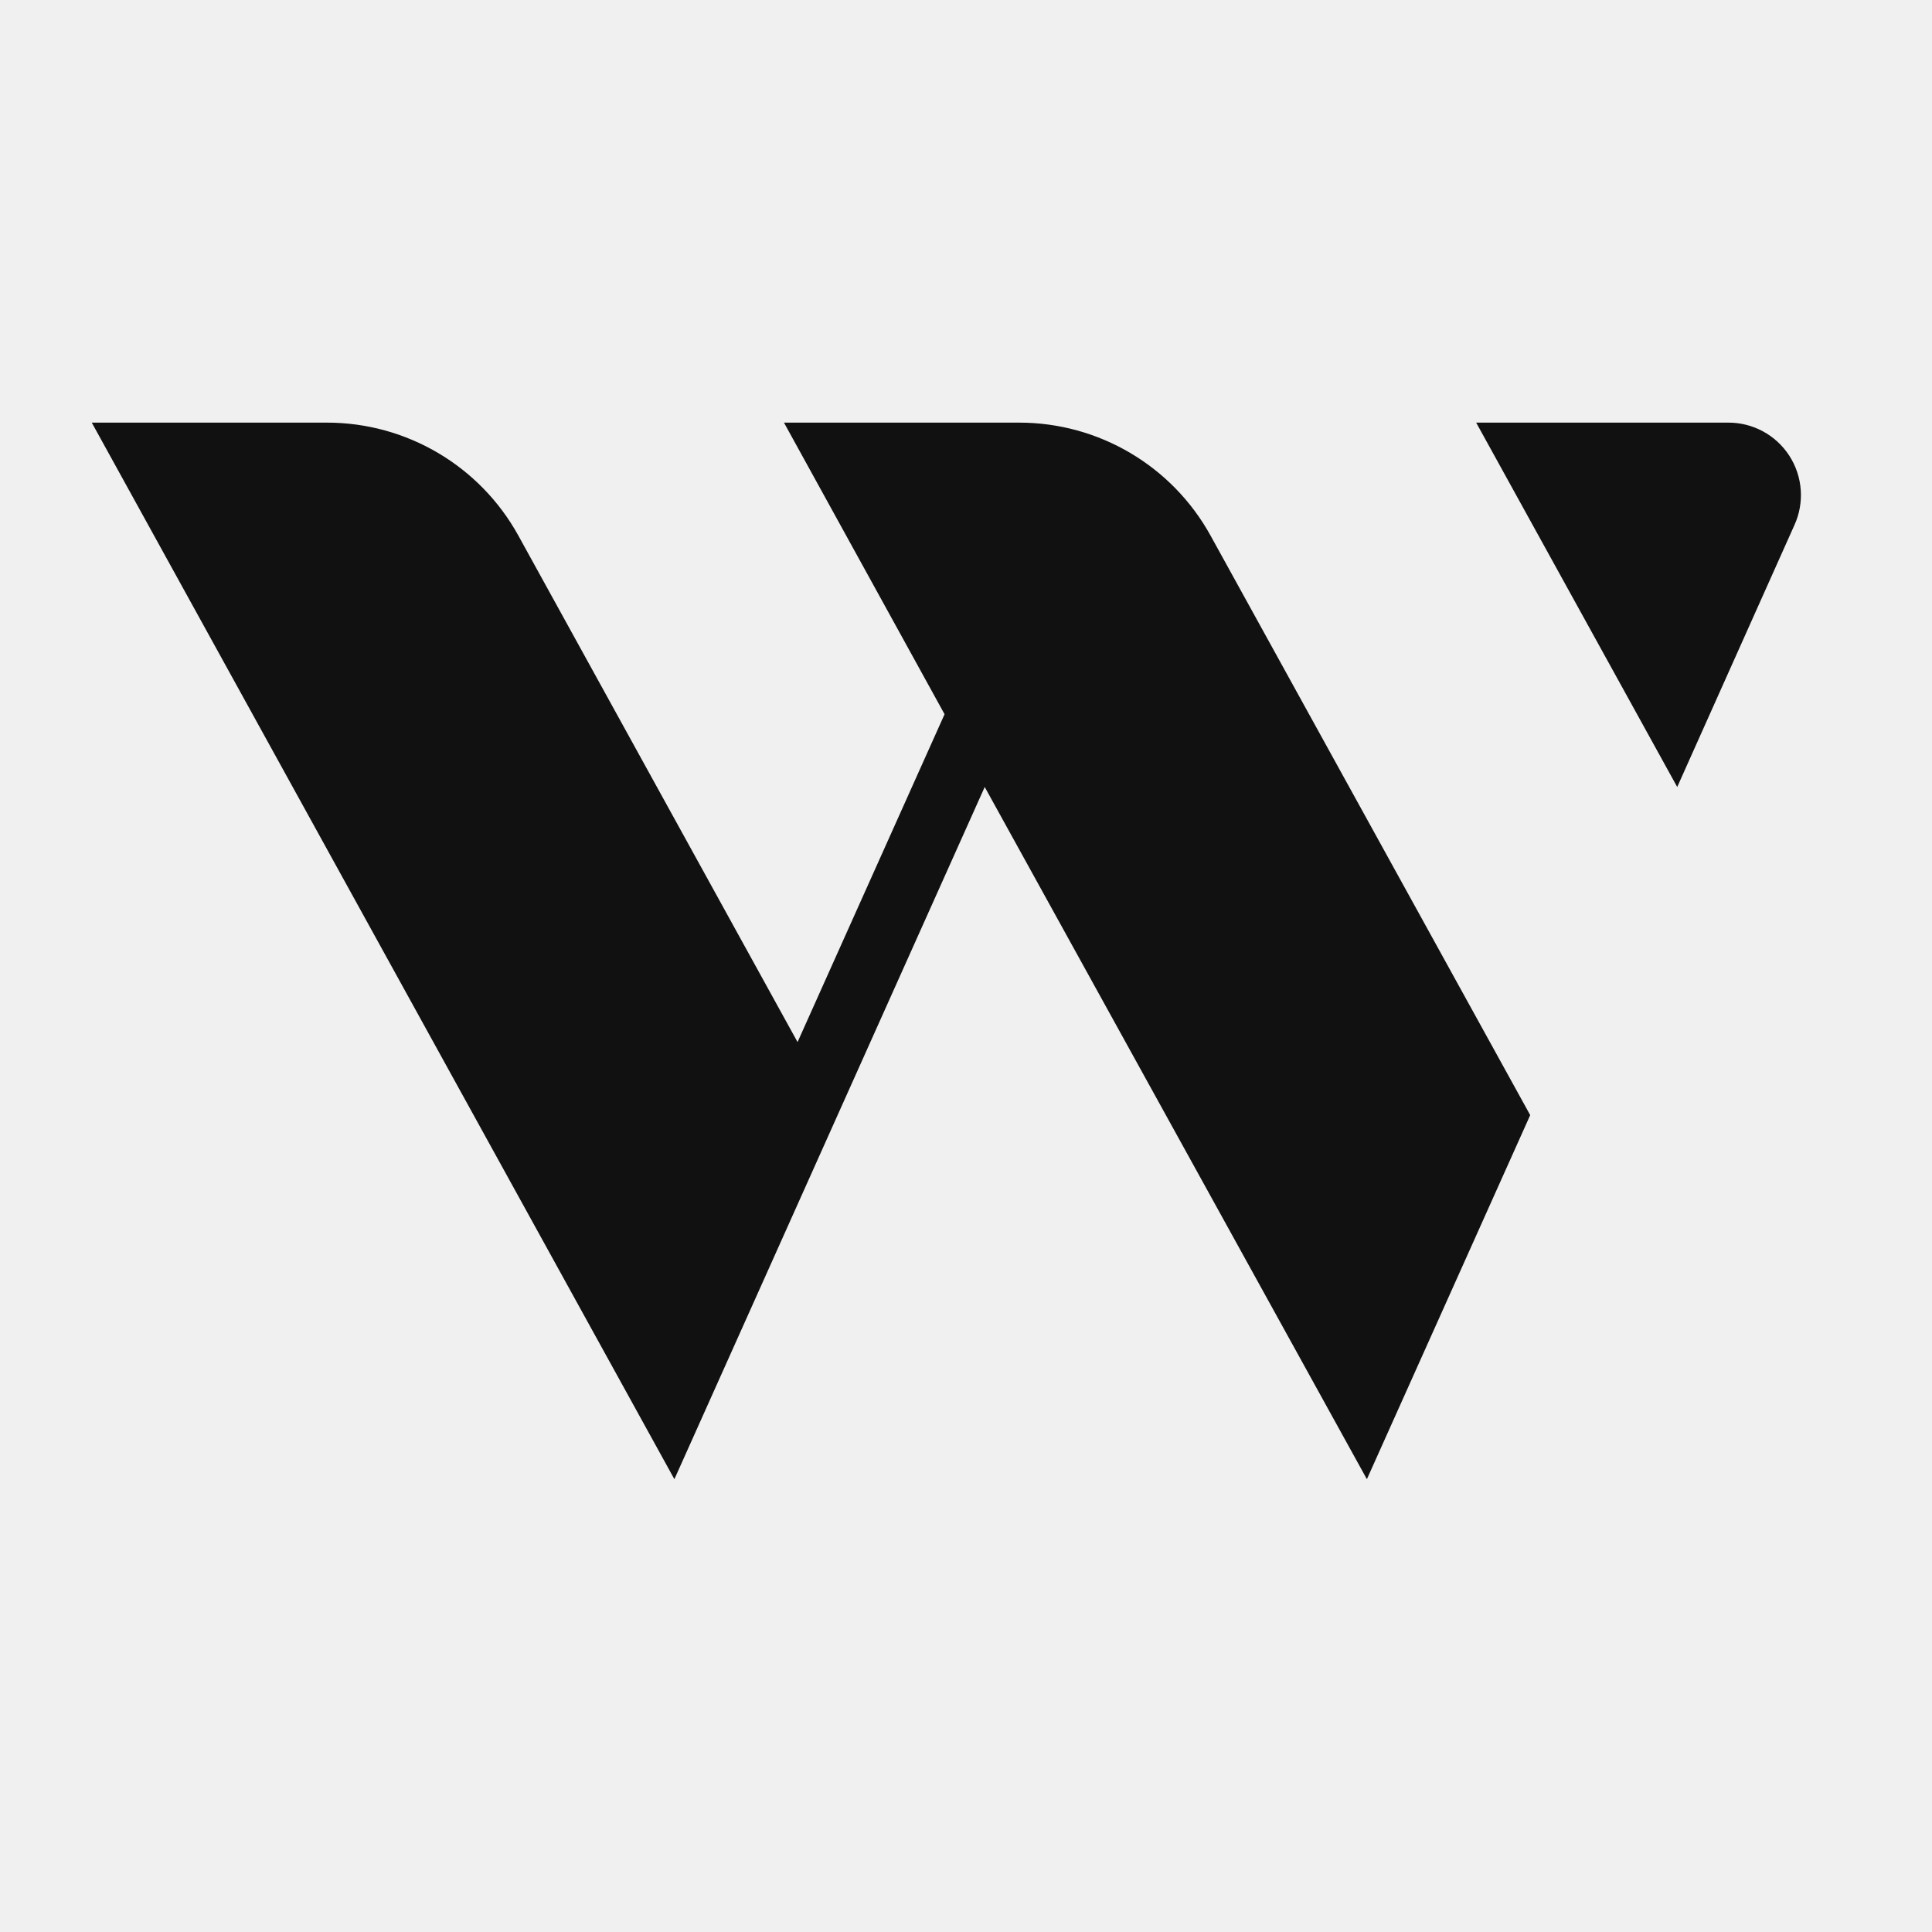
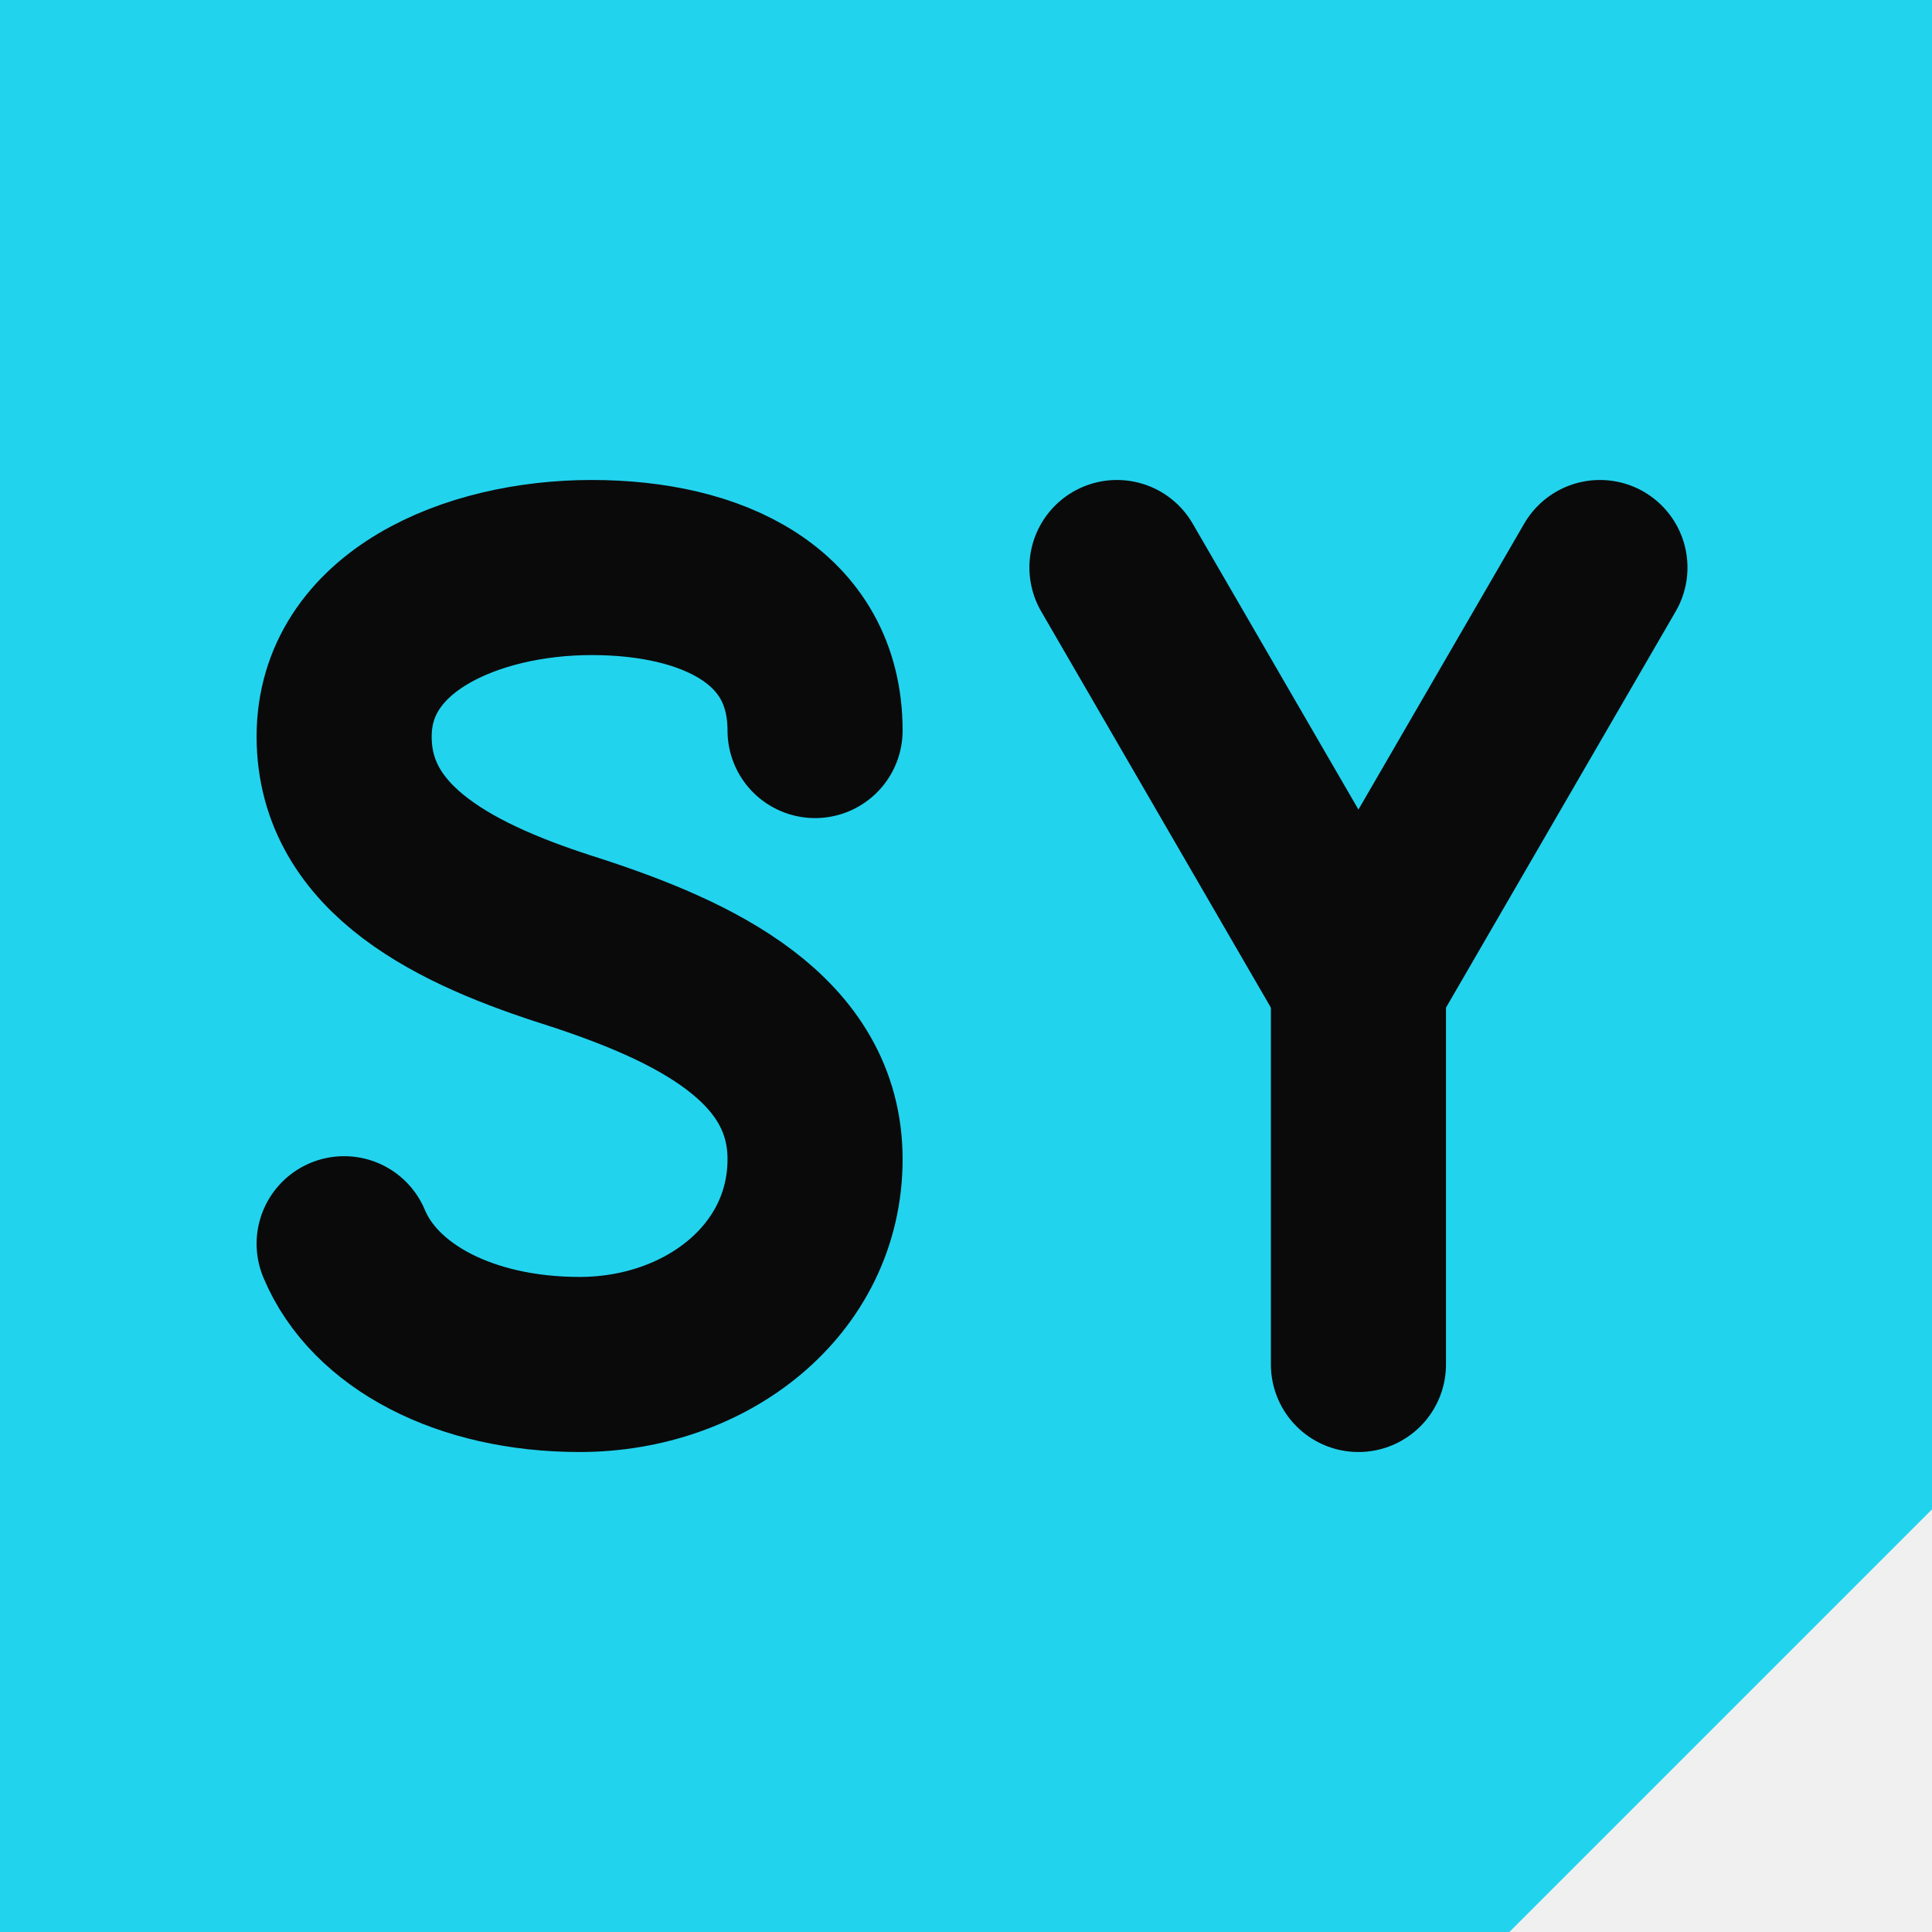
<svg xmlns="http://www.w3.org/2000/svg" width="64" height="64" viewBox="0 0 64 64">
-   <style>
-     #favicon {
-       fill: #111;
-       @media (prefers-color-scheme: dark) {
-         fill: #fff;
-       }
-     }
-   </style>
-   <path id="favicon" d="M3.03 14h7.8a7.24 7.24 0 0 1 6.34 3.74l9.25 16.78 4.87-10.86L25.97 14h7.79a7.24 7.24 0 0 1 6.34 3.74l10.59 19.2L45.28 49 32.62 26.07 22.34 49 3.04 14Zm56.41 3.4a2.4 2.4 0 0 0-2.2-3.4H48.9l6.66 12.07 3.88-8.67Z" />
+   <path d="M0 0h64v50L50 64H0z" fill="#22d3ee" />
+   <g fill="none" stroke="#0a0a0a" stroke-width="5.8" stroke-linecap="round" stroke-linejoin="round">
+     <path d="M27 24.2C27 20.4 23.6 18.8 19.6 18.8C15.6 18.8 11.4 20.6 11.4 24.4C11.4 28.2 15.2 30 19 31.2C23 32.5 27 34.4 27 38.4C27 42.4 23.4 45.2 19.2 45.2C15.4 45.2 12.4 43.6 11.4 41.2" />
+     <path d="M37 18.8L45 32.6L53 18.8" />
+     <path d="M45 32.6V45.2" />
+   </g>
</svg>
